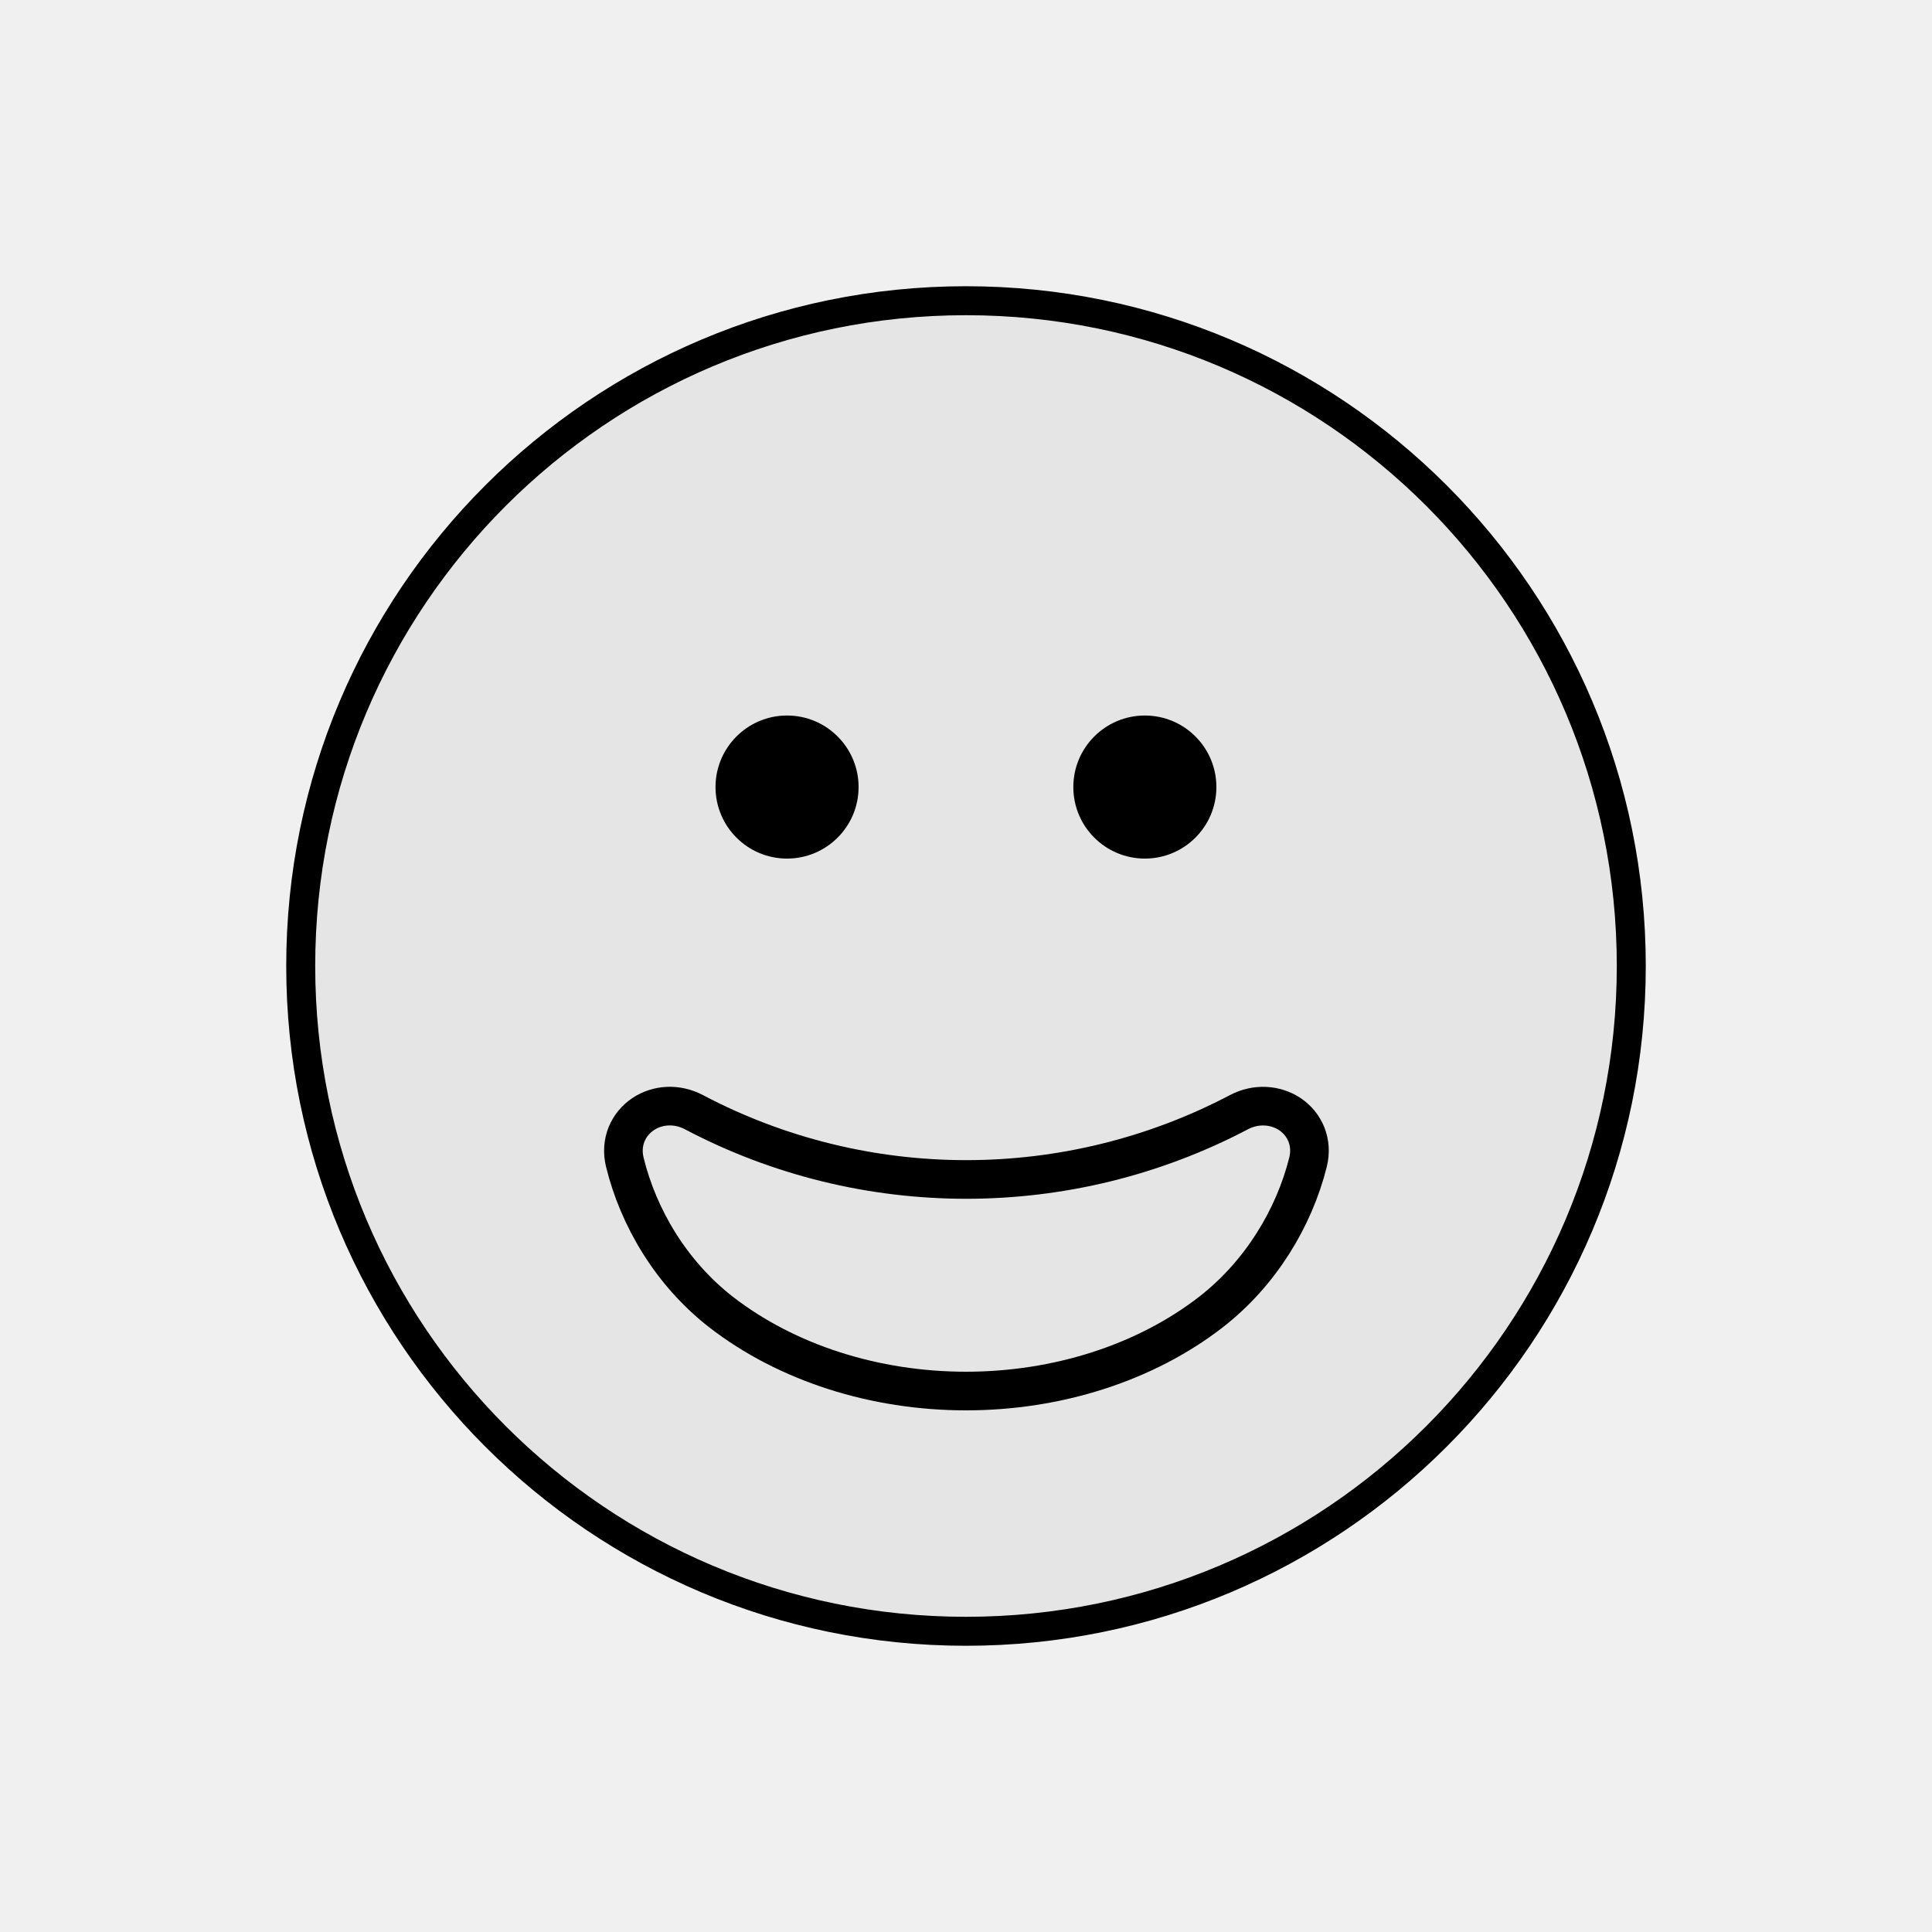
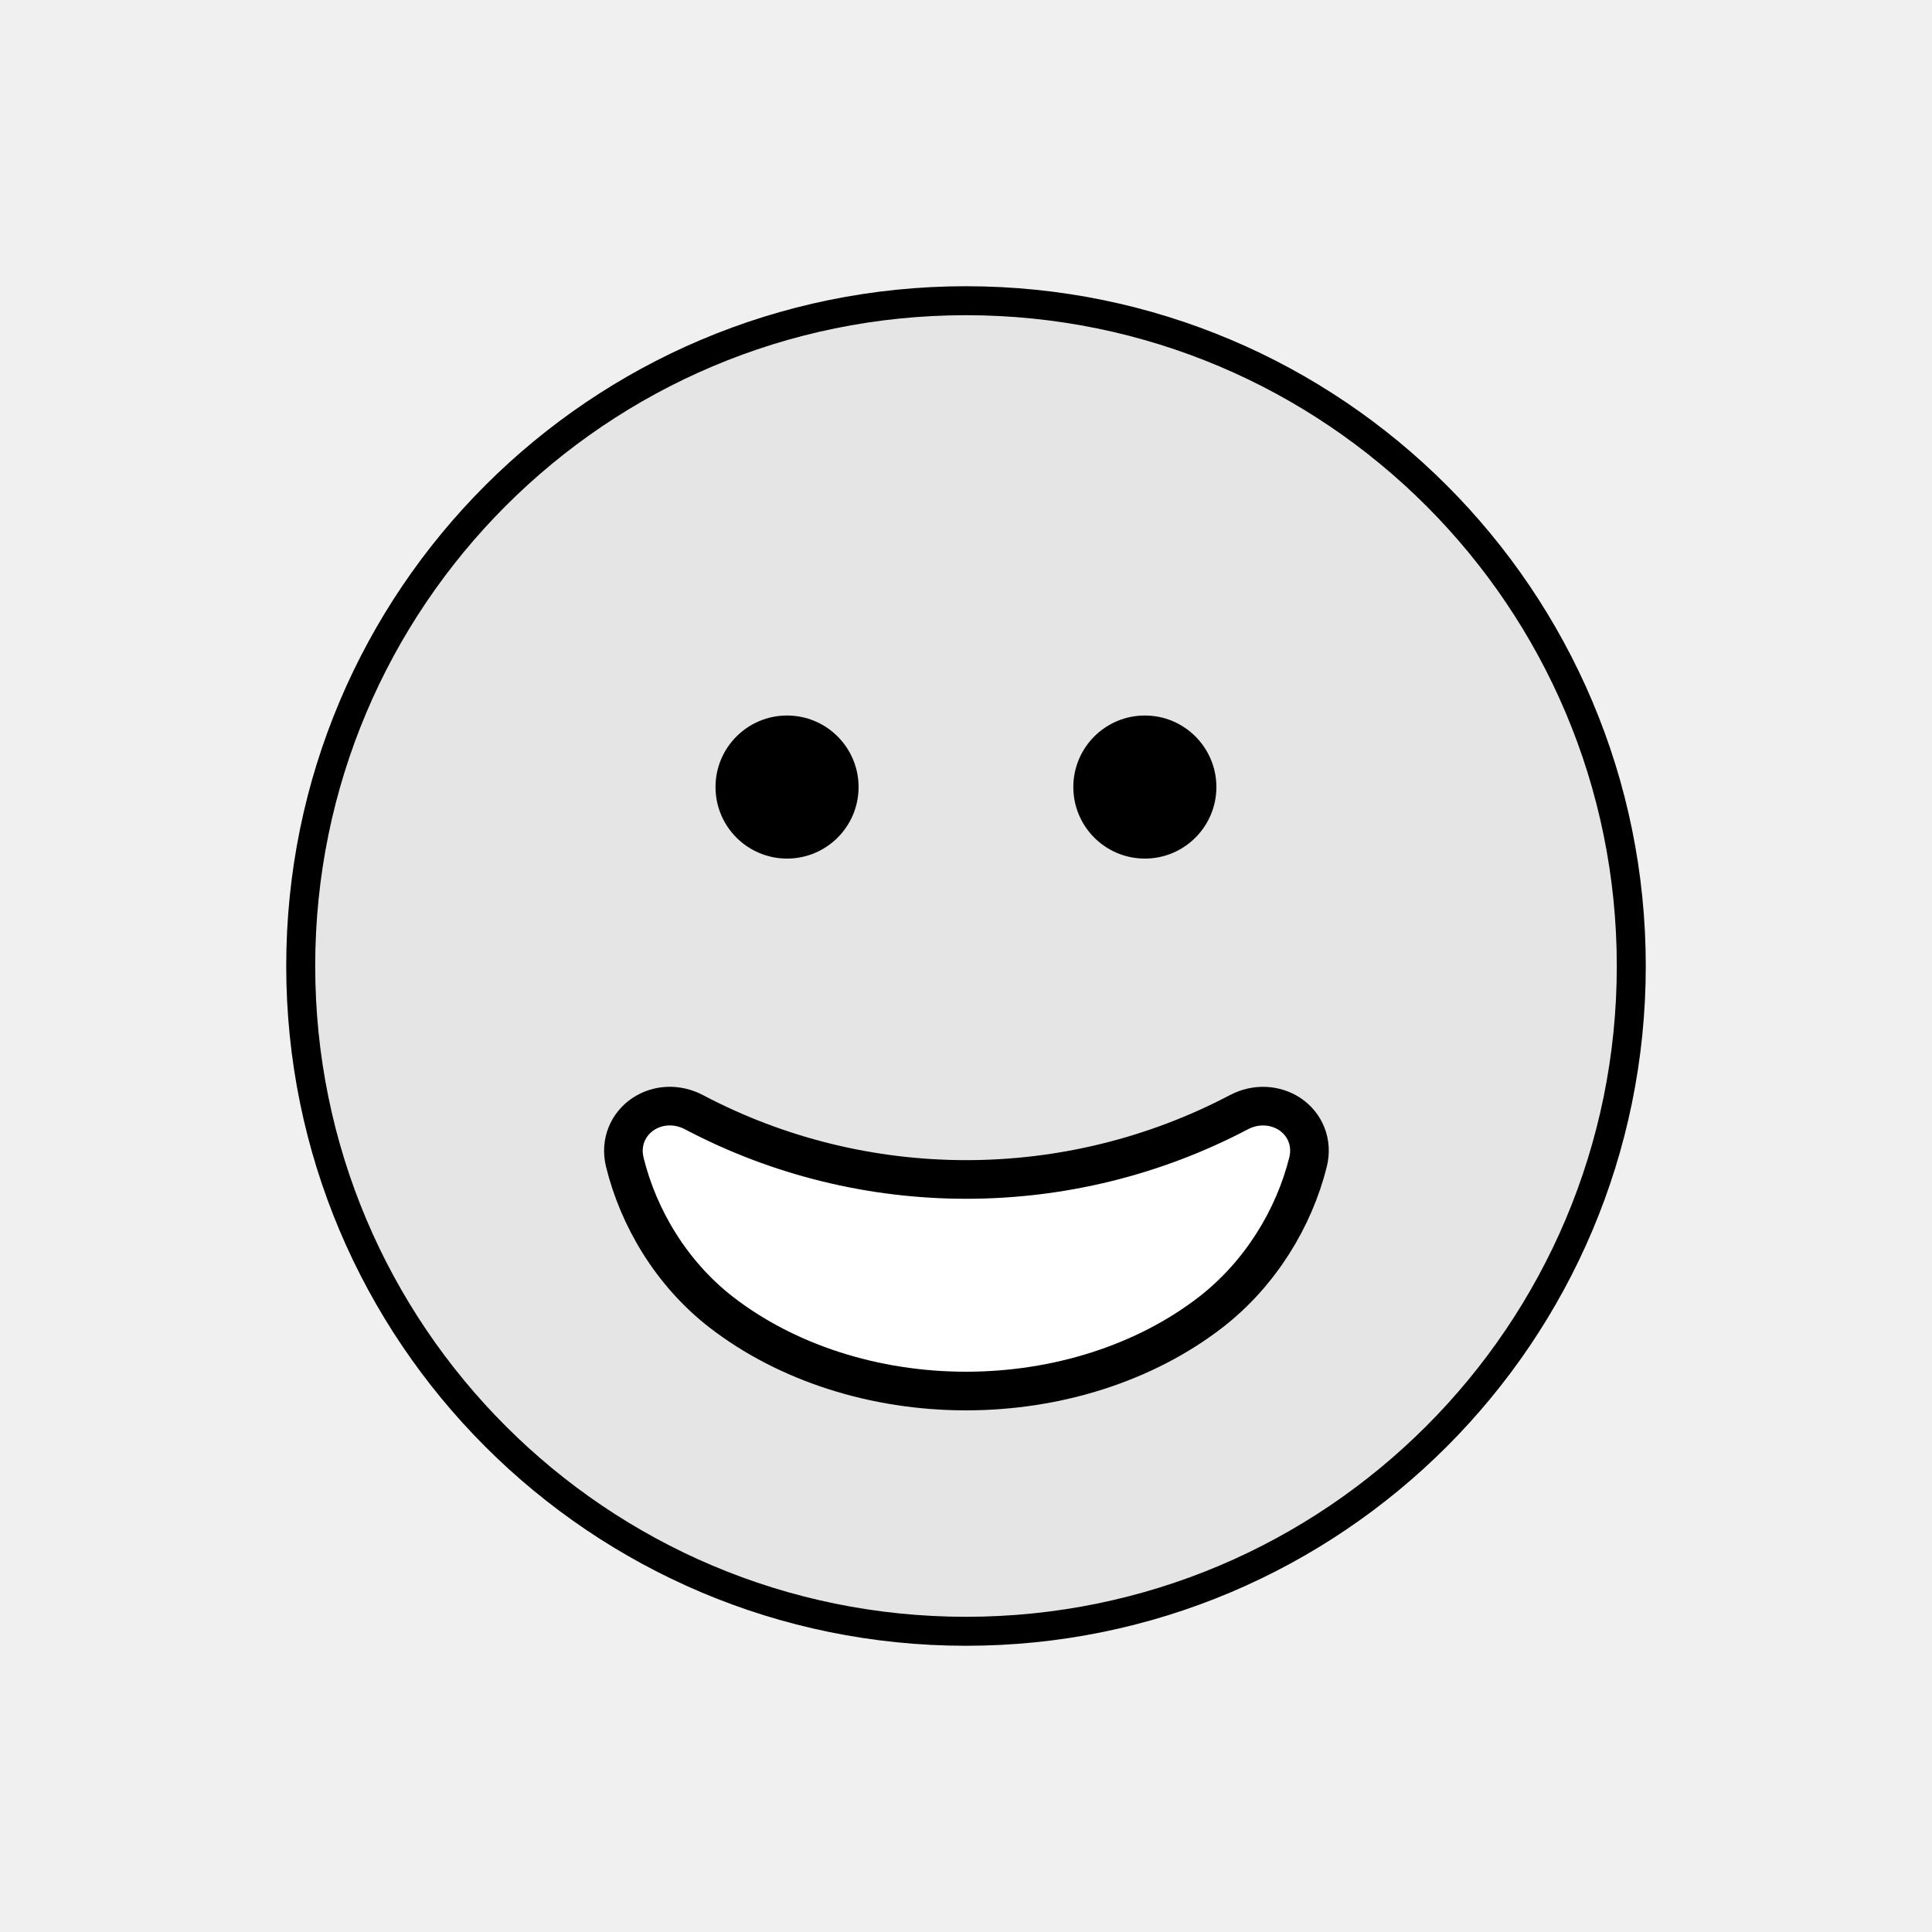
<svg xmlns="http://www.w3.org/2000/svg" width="20" height="20" viewBox="0 0 20 20" fill="none">
  <path d="M16.887 10C16.887 13.804 13.804 16.887 10 16.887C6.196 16.887 3.113 13.804 3.113 10C3.113 6.196 6.196 3.113 10 3.113C13.804 3.113 16.887 6.196 16.887 10Z" fill="#E5E5E5" stroke="black" stroke-width="0.3" />
  <rect x="7.407" y="7.407" width="1.481" height="1.481" rx="0.741" fill="black" />
  <rect x="11.111" y="7.407" width="1.481" height="1.481" rx="0.741" fill="black" />
-   <path d="M12.536 13.582C13.048 13.184 13.395 12.611 13.54 12.033C13.593 11.823 13.505 11.635 13.352 11.533C13.204 11.435 13.003 11.42 12.826 11.513C11.062 12.441 8.946 12.443 7.183 11.513C7.006 11.42 6.806 11.434 6.658 11.533C6.505 11.635 6.417 11.822 6.468 12.031C6.61 12.609 6.951 13.183 7.464 13.582C8.144 14.109 9.056 14.4 10 14.4C10.944 14.4 11.856 14.109 12.536 13.582Z" fill="#E5E5E5" stroke="black" stroke-width="0.4" />
+   <path d="M12.536 13.582C13.048 13.184 13.395 12.611 13.54 12.033C13.593 11.823 13.505 11.635 13.352 11.533C13.204 11.435 13.003 11.42 12.826 11.513C11.062 12.441 8.946 12.443 7.183 11.513C7.006 11.42 6.806 11.434 6.658 11.533C6.505 11.635 6.417 11.822 6.468 12.031C6.61 12.609 6.951 13.183 7.464 13.582C8.144 14.109 9.056 14.4 10 14.4C10.944 14.4 11.856 14.109 12.536 13.582Z" fill="white" stroke="black" stroke-width="0.4" />
</svg>
